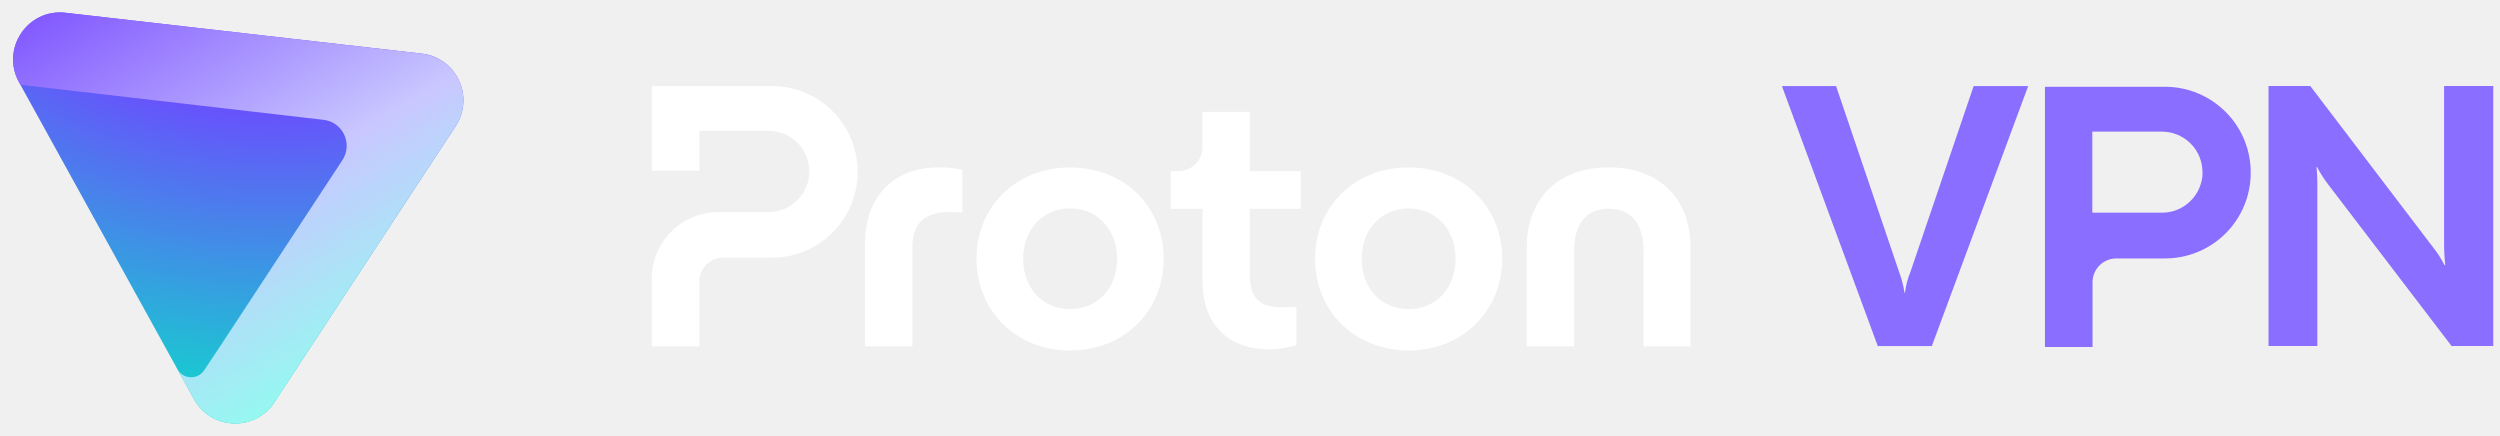
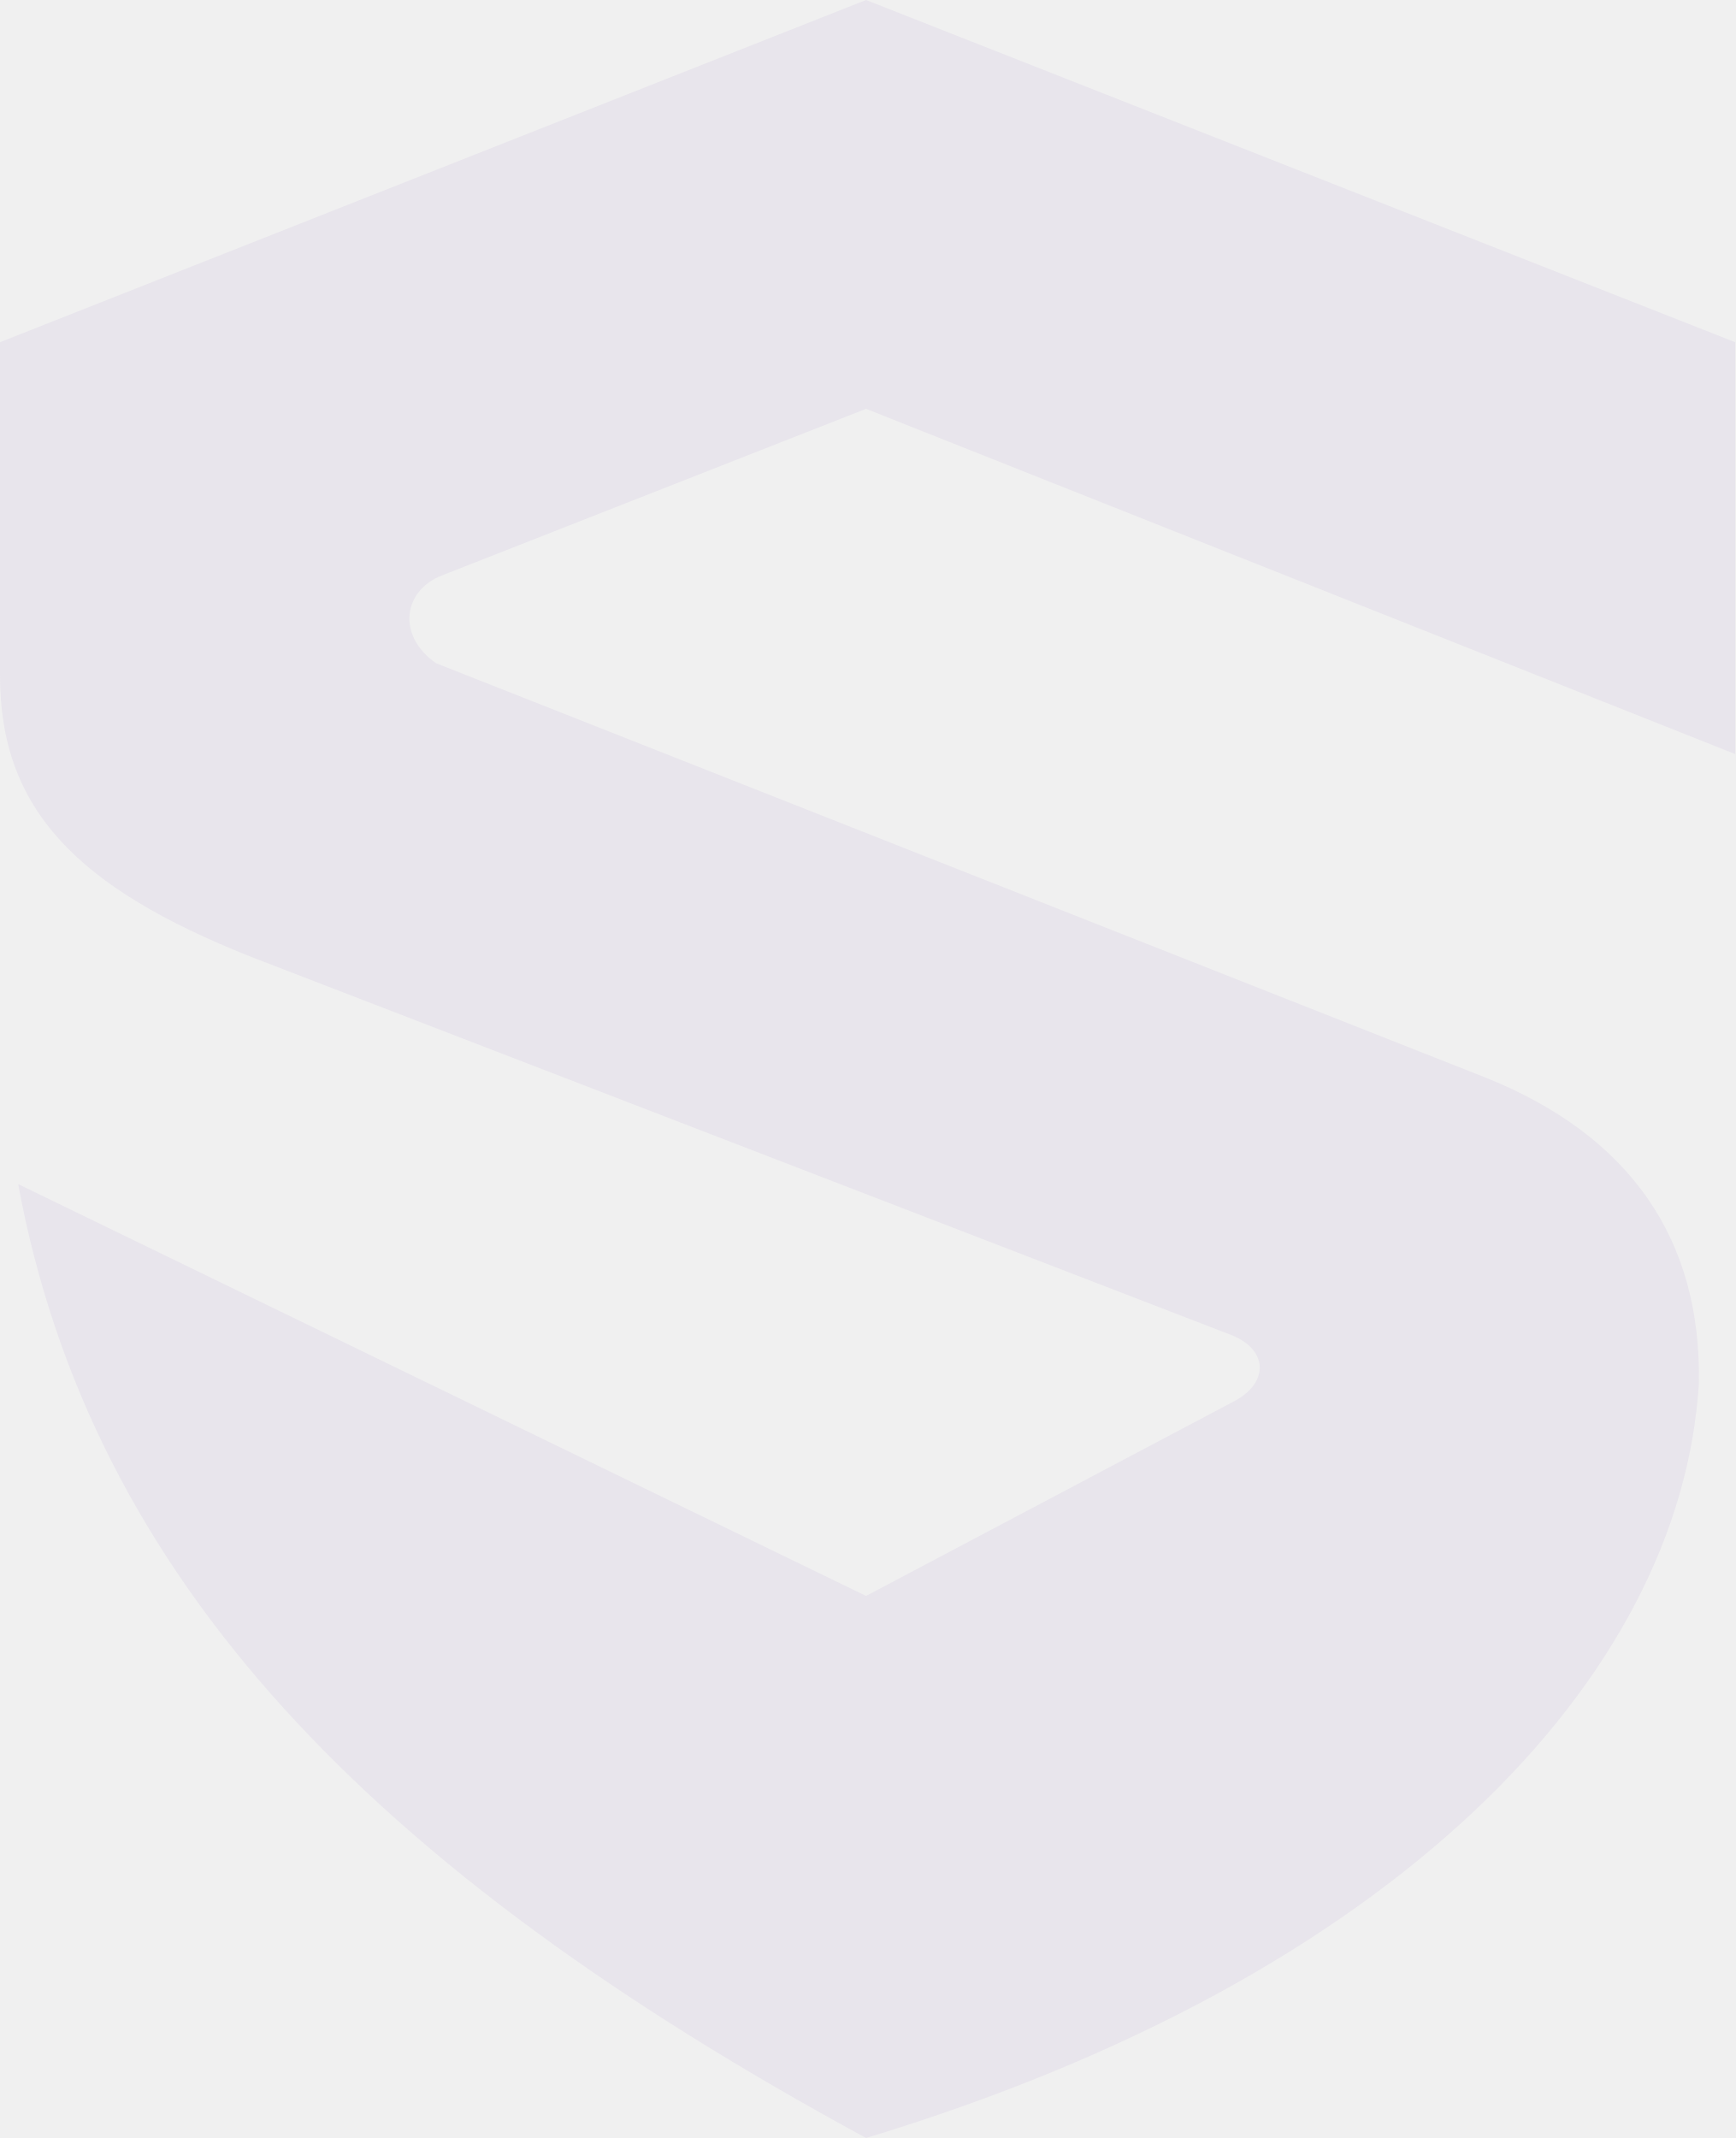
- <svg xmlns="http://www.w3.org/2000/svg" width="195" height="34" viewBox="0 0 195 34" fill="none">
-   <path d="M50.834 21.726V27.014H54.547V21.957C54.547 21.466 54.741 20.991 55.091 20.645C55.438 20.298 55.912 20.1 56.403 20.1H60.21C61.984 20.1 63.687 19.395 64.941 18.137C66.195 16.883 66.9 15.18 66.9 13.406C66.9 11.632 66.195 9.929 64.941 8.671C63.687 7.417 61.984 6.711 60.206 6.711H50.834V13.319H54.547V10.205H59.959C60.8 10.205 61.604 10.539 62.198 11.133C62.792 11.727 63.126 12.531 63.126 13.373C63.126 14.214 62.792 15.019 62.198 15.613C61.604 16.207 60.8 16.541 59.959 16.541H56.028C55.347 16.541 54.67 16.673 54.044 16.937C53.413 17.197 52.843 17.58 52.361 18.063C51.878 18.545 51.499 19.119 51.235 19.746C50.967 20.369 50.834 21.045 50.834 21.726Z" fill="white" />
-   <path d="M67.474 27.014V18.958C67.474 15.671 69.392 13.055 73.232 13.055C73.847 13.047 74.461 13.113 75.064 13.258V16.57C74.626 16.541 74.251 16.541 74.073 16.541C72.04 16.541 71.165 17.473 71.165 19.362V27.014H67.474V27.014Z" fill="white" />
-   <path d="M76.169 20.183C76.169 16.141 79.221 13.06 83.469 13.06C87.714 13.06 90.77 16.141 90.77 20.183C90.77 24.225 87.718 27.335 83.469 27.335C79.221 27.335 76.169 24.221 76.169 20.183ZM87.132 20.183C87.132 17.886 85.59 16.256 83.469 16.256C81.345 16.256 79.807 17.881 79.807 20.183C79.807 22.509 81.349 24.11 83.469 24.11C85.59 24.11 87.132 22.505 87.132 20.183Z" fill="white" />
-   <path d="M102.572 20.183C102.572 16.141 105.624 13.06 109.872 13.06C114.121 13.06 117.169 16.141 117.169 20.183C117.169 24.225 114.117 27.335 109.872 27.335C105.628 27.335 102.572 24.221 102.572 20.183ZM113.535 20.183C113.535 17.886 111.993 16.256 109.872 16.256C107.752 16.256 106.21 17.881 106.21 20.183C106.21 22.509 107.752 24.11 109.872 24.11C111.993 24.11 113.535 22.505 113.535 20.183Z" fill="white" />
-   <path d="M119.091 27.013V19.251C119.091 15.646 121.389 13.055 125.489 13.055C129.56 13.055 131.857 15.641 131.857 19.251V27.013H128.194V19.539C128.194 17.535 127.291 16.281 125.489 16.281C123.686 16.281 122.783 17.531 122.783 19.539V27.013H119.091Z" fill="white" />
-   <path d="M101.47 16.285H97.486V21.375C97.486 23.148 98.125 23.961 99.956 23.961C100.13 23.961 100.567 23.961 101.12 23.932V26.927C100.365 27.129 99.697 27.248 98.966 27.248C95.885 27.248 93.79 25.388 93.79 21.87V16.285H91.315V13.348H91.93C92.173 13.348 92.416 13.299 92.639 13.208C92.866 13.113 93.068 12.977 93.241 12.803C93.414 12.63 93.551 12.428 93.645 12.201C93.74 11.974 93.786 11.735 93.786 11.492V8.724H97.477V13.348H101.462V16.285H101.47Z" fill="white" />
-   <path d="M168.877 6.769H159.506V27.067H163.218V22.014C163.218 21.523 163.412 21.049 163.762 20.703C164.109 20.356 164.583 20.158 165.074 20.158H168.877C170.651 20.158 172.35 19.453 173.6 18.203C174.854 16.949 175.555 15.25 175.555 13.48C175.559 12.601 175.39 11.727 175.056 10.914C174.722 10.102 174.231 9.359 173.608 8.737C172.985 8.114 172.251 7.619 171.439 7.281C170.63 6.942 169.76 6.769 168.877 6.769ZM171.802 13.426C171.802 13.843 171.719 14.255 171.558 14.639C171.397 15.023 171.166 15.373 170.869 15.666C170.576 15.959 170.226 16.194 169.842 16.351C169.459 16.512 169.046 16.59 168.63 16.59H163.201V10.267H168.63C169.046 10.267 169.459 10.349 169.846 10.51C170.23 10.671 170.581 10.906 170.873 11.199C171.166 11.496 171.401 11.847 171.558 12.23C171.715 12.618 171.797 13.03 171.793 13.447L171.802 13.426Z" fill="#8A6EFF" />
-   <path d="M146.467 26.992L138.989 6.711H143.213L148.134 21.226C148.327 21.746 148.468 22.282 148.55 22.831H148.591C148.653 22.278 148.794 21.738 149.008 21.226L153.945 6.711H158.198L150.683 26.992H146.467Z" fill="#8A6EFF" />
-   <path d="M176.945 26.993V6.707H180.2L189.777 19.288C190.124 19.721 190.421 20.187 190.672 20.682H190.73C190.664 20.071 190.635 19.457 190.639 18.842V6.707H194.475V26.988H191.221L181.614 14.408C181.276 13.971 180.979 13.505 180.723 13.014H180.69C180.744 13.624 180.765 14.239 180.752 14.854V26.988H176.945V26.993Z" fill="#8A6EFF" />
-   <path fill-rule="evenodd" clip-rule="evenodd" d="M15.129 31.137C16.464 33.556 19.892 33.687 21.408 31.377L35.542 9.838C37.04 7.554 35.606 4.492 32.892 4.181L5.112 0.995C2.15 0.655 0.042 3.803 1.482 6.413L15.129 31.137Z" fill="url(#paint0_radial_206_3877)" />
-   <path d="M17.179 26.996L15.925 28.881C15.416 29.645 14.279 29.598 13.836 28.795L15.129 31.137C15.359 31.555 15.652 31.904 15.987 32.185L15.987 32.185C17.591 33.528 20.154 33.288 21.408 31.377L35.542 9.838C37.04 7.554 35.606 4.492 32.892 4.181L5.112 0.995C2.15 0.655 0.042 3.803 1.482 6.413L1.592 6.611L25.237 9.347C26.745 9.522 27.54 11.223 26.707 12.491L17.179 26.996Z" fill="url(#paint1_linear_206_3877)" />
-   <defs>
-     <radialGradient id="paint0_radial_206_3877" cx="0" cy="0" r="1" gradientUnits="userSpaceOnUse" gradientTransform="translate(20.8453 -13.308) rotate(93.6599) scale(50.7924 63.847)">
-       <stop offset="0.403" stop-color="#6D4AFF" />
-       <stop offset="0.994" stop-color="#00F0C3" />
-     </radialGradient>
-     <linearGradient id="paint1_linear_206_3877" x1="32.785" y1="31.135" x2="9.917" y2="-7.995" gradientUnits="userSpaceOnUse">
-       <stop offset="0.066" stop-color="#8EFFEE" />
-       <stop offset="0.45" stop-color="#C9C7FF" />
-       <stop offset="1" stop-color="#7341FF" />
-     </linearGradient>
-   </defs>
+ <svg xmlns="http://www.w3.org/2000/svg" width="573" height="706" viewBox="340 198 573 706" role="img" aria-labelledby="title desc">
+   <path fill="#E8E5EC" d="M626 198 913 311V447L626 333 486 388C473 393 471 408 484 417L831 554C878 573 902 607 901 655 895 752 801 851 626 904 462 815 370 719 346 589L626 725 747 661C759 655 759 644 747 639L423 514C365 491 340 465 340 421V311Z" />
</svg>
